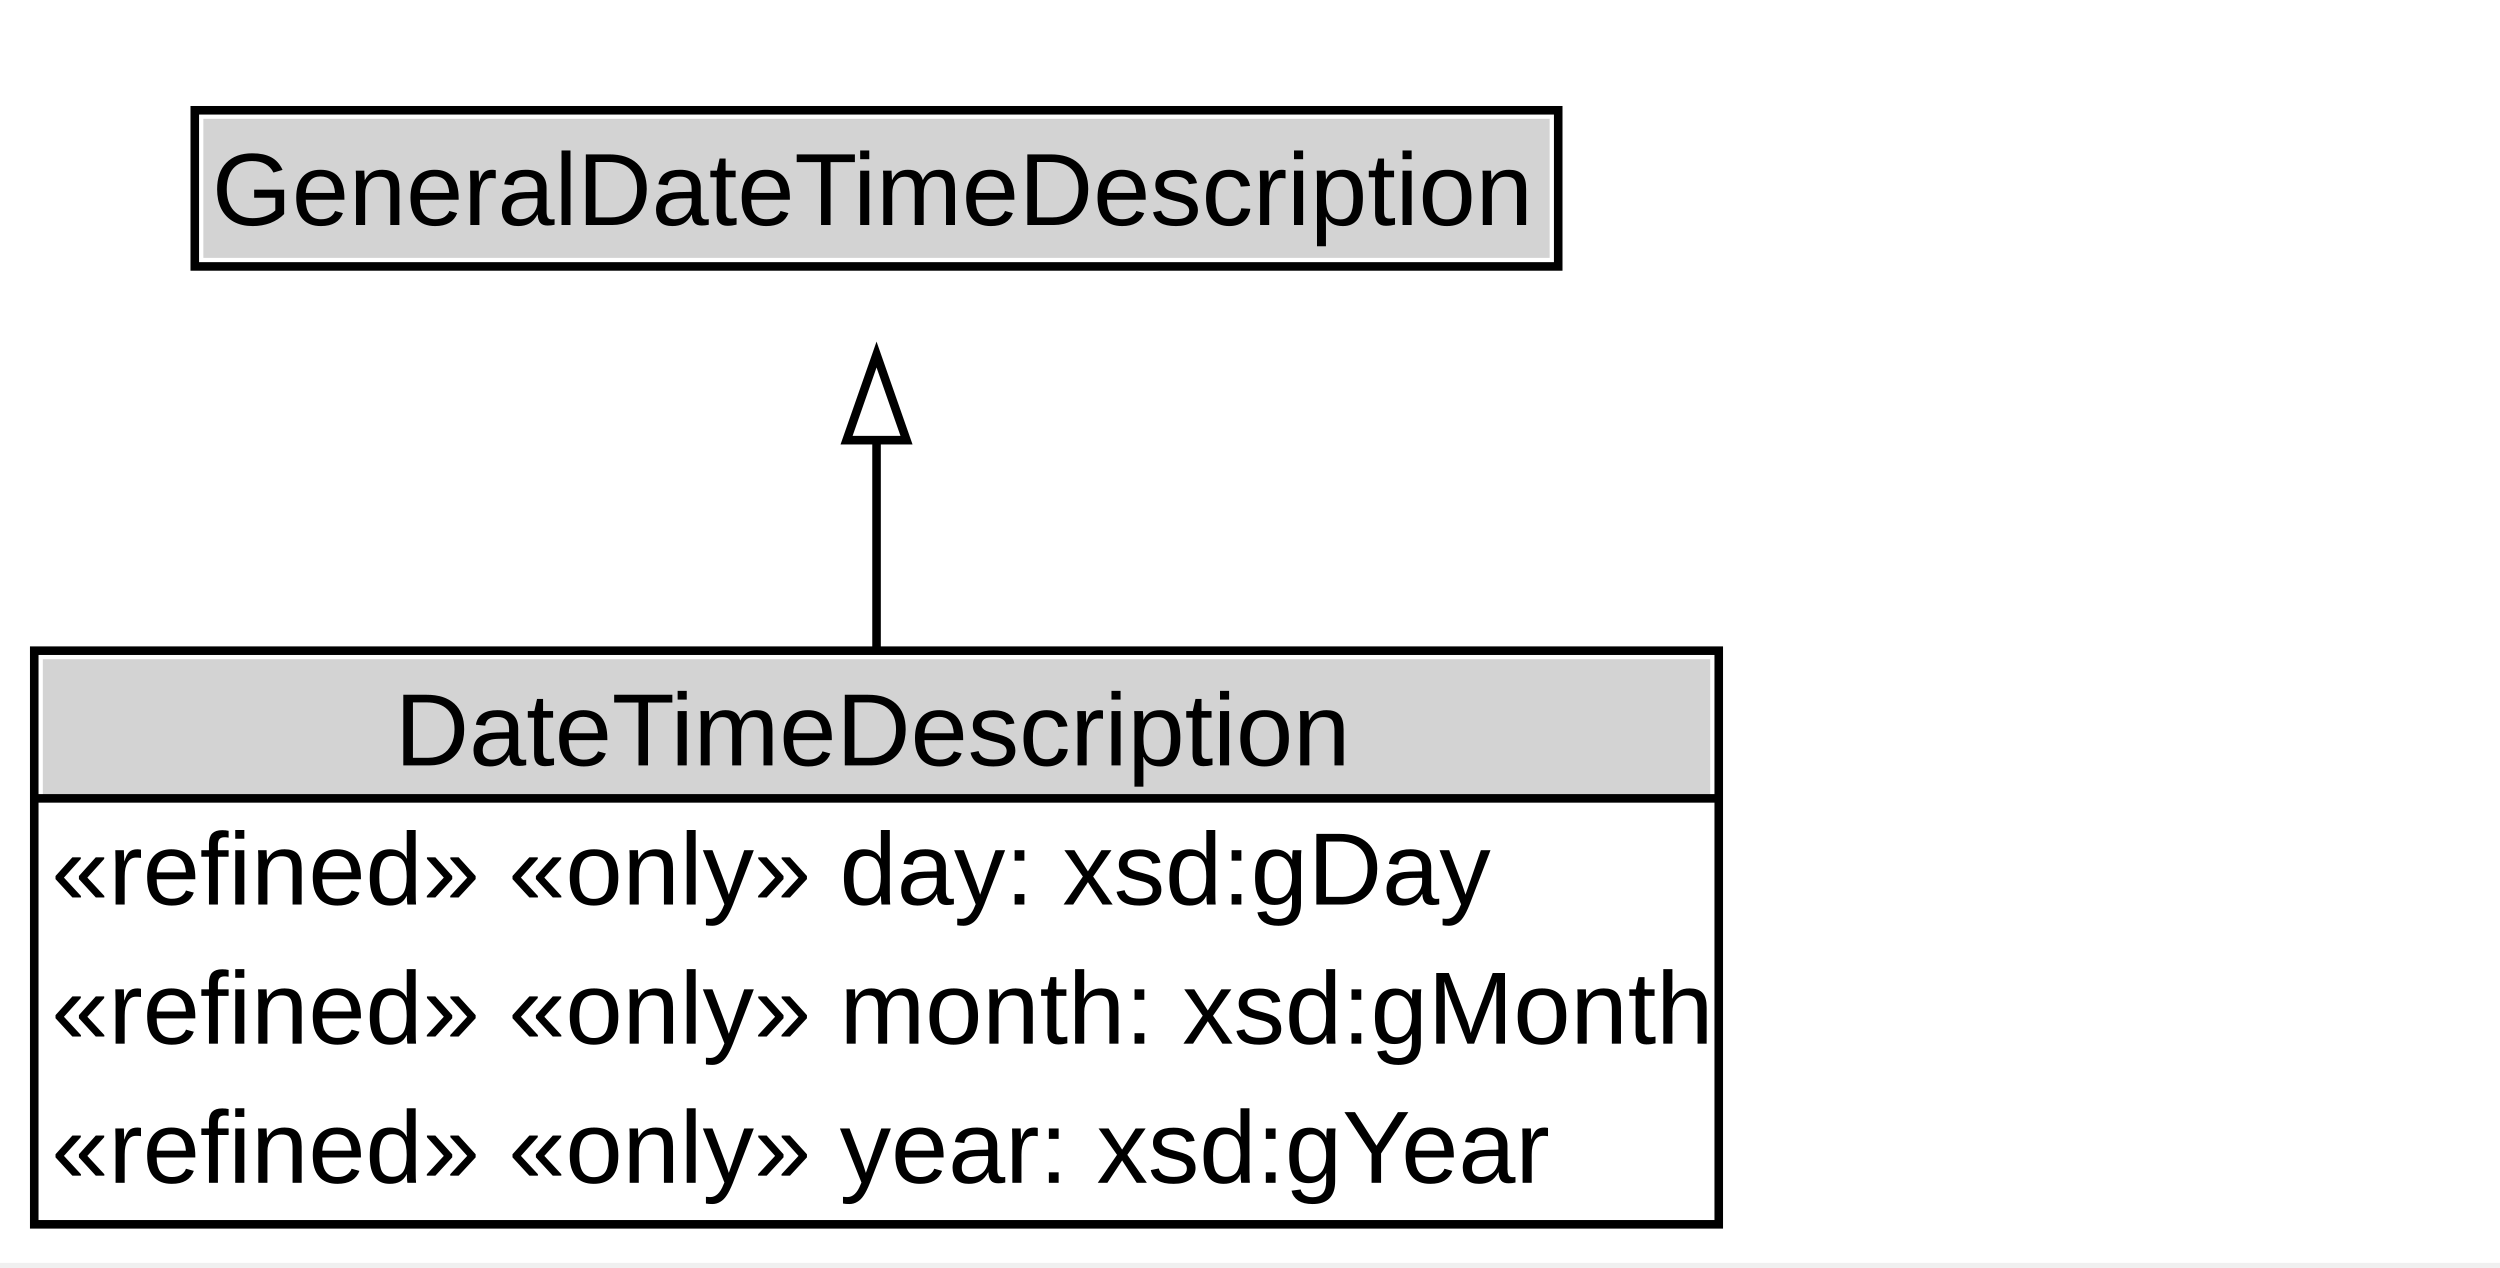
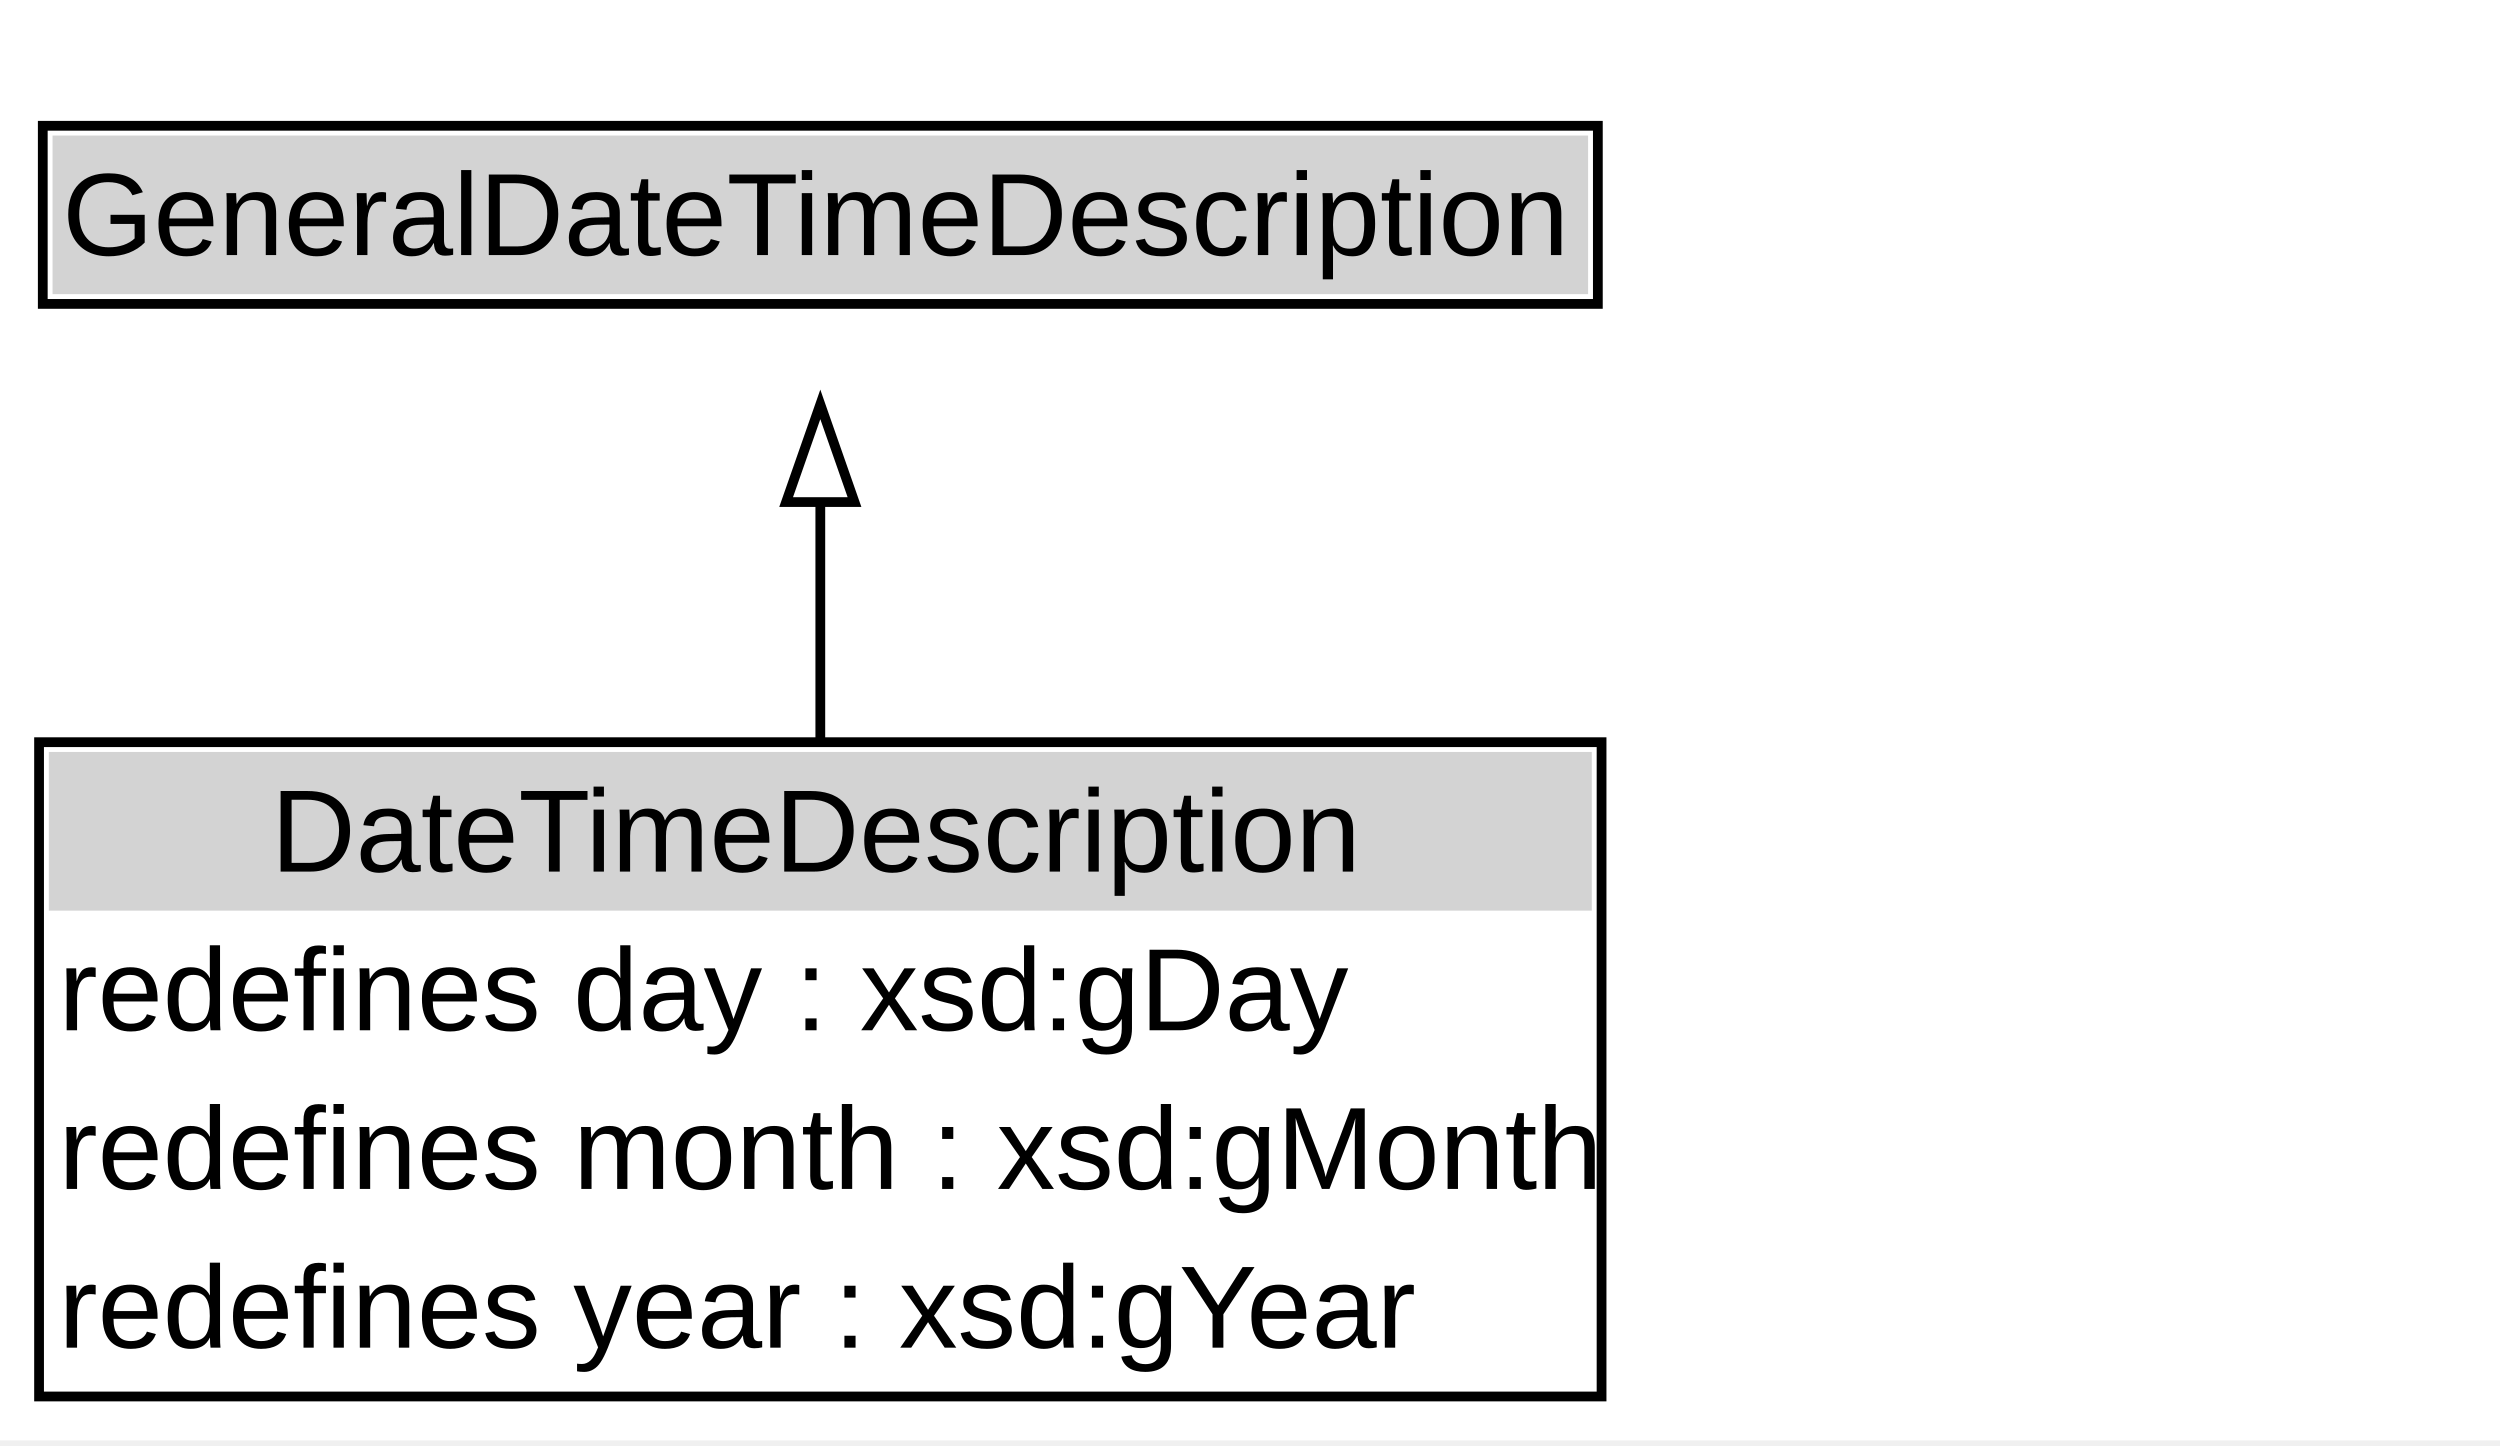
- <svg xmlns="http://www.w3.org/2000/svg" xmlns:xlink="http://www.w3.org/1999/xlink" width="292pt" height="148pt" viewBox="0.00 0.00 292.00 148.00">
+ <svg xmlns="http://www.w3.org/2000/svg" xmlns:xlink="http://www.w3.org/1999/xlink" width="256pt" height="148pt" viewBox="0.00 0.00 256.00 148.00">
  <g id="graph0" class="graph" transform="scale(1 1) rotate(0) translate(4 143.5)">
-     <polygon fill="white" stroke="none" points="-4,4 -4,-143.5 288.38,-143.5 288.38,4 -4,4" />
-     <g id="clust2" class="cluster">
+     <polygon fill="white" stroke="none" points="-4,4 -4,-143.5 252,-143.5 252,4 -4,4" />
+     <g id="clust3" class="cluster">
</g>
    <g id="node1" class="node">
      <g id="a_node1">
-         <a xlink:href="../DateTimeDescription" xlink:title="&lt;TABLE&gt;">
-           <polygon fill="lightgray" stroke="none" points="1,-50.25 1,-66.5 195.75,-66.5 195.75,-50.25 1,-50.25" />
-           <text xml:space="preserve" text-anchor="start" x="42.12" y="-54.1" font-family="Arial" font-size="12.00">DateTimeDescription</text>
-           <text xml:space="preserve" text-anchor="start" x="2" y="-37.85" font-family="Arial" font-size="12.00">«refined» «only» day: xsd:gDay</text>
-           <text xml:space="preserve" text-anchor="start" x="2" y="-21.6" font-family="Arial" font-size="12.00">«refined» «only» month: xsd:gMonth</text>
-           <text xml:space="preserve" text-anchor="start" x="2" y="-5.35" font-family="Arial" font-size="12.00">«refined» «only» year: xsd:gYear</text>
-           <polygon fill="black" stroke="black" points="0,-50.25 0,-50.25 196.75,-50.25 196.75,-50.25 0,-50.25" />
-           <polygon fill="none" stroke="black" points="0,-0.5 0,-67.5 196.75,-67.5 196.75,-0.5 0,-0.5" />
+         <a xlink:href="../GeneralDateTimeDescription" xlink:title="&lt;TABLE&gt;">
+           <polygon fill="lightgray" stroke="none" points="1.38,-113.38 1.38,-129.62 158.62,-129.62 158.62,-113.38 1.38,-113.38" />
+           <text xml:space="preserve" text-anchor="start" x="2.38" y="-117.38" font-family="Arial" font-size="12.00">GeneralDateTimeDescription</text>
+           <polygon fill="none" stroke="black" points="0.38,-112.38 0.38,-130.62 159.62,-130.62 159.62,-112.38 0.38,-112.38" />
        </a>
      </g>
    </g>
-     <g id="node3" class="node">
-       <g id="a_node3">
-         <a xlink:href="../GeneralDateTimeDescription" xlink:title="&lt;TABLE&gt;">
-           <polygon fill="lightgray" stroke="none" points="19.75,-113.38 19.75,-129.62 177,-129.62 177,-113.38 19.75,-113.38" />
-           <text xml:space="preserve" text-anchor="start" x="20.75" y="-117.22" font-family="Arial" font-size="12.00">GeneralDateTimeDescription</text>
-           <polygon fill="none" stroke="black" points="18.75,-112.38 18.75,-130.62 178,-130.62 178,-112.38 18.75,-112.38" />
+     <g id="node2" class="node">
+       <g id="a_node2">
+         <a xlink:href="../DateTimeDescription" xlink:title="&lt;TABLE&gt;">
+           <polygon fill="lightgray" stroke="none" points="1,-50.25 1,-66.5 159,-66.5 159,-50.25 1,-50.25" />
+           <text xml:space="preserve" text-anchor="start" x="23.75" y="-54.25" font-family="Arial" font-size="12.00">DateTimeDescription</text>
+           <text xml:space="preserve" text-anchor="start" x="2" y="-38" font-family="Arial" font-size="12.00">redefines day : xsd:gDay</text>
+           <text xml:space="preserve" text-anchor="start" x="2" y="-21.75" font-family="Arial" font-size="12.00">redefines month : xsd:gMonth</text>
+           <text xml:space="preserve" text-anchor="start" x="2" y="-5.5" font-family="Arial" font-size="12.00">redefines year : xsd:gYear</text>
+           <polygon fill="none" stroke="black" points="0,-0.5 0,-67.5 160,-67.5 160,-0.5 0,-0.5" />
        </a>
      </g>
    </g>
    <g id="edge1" class="edge">
-       <path fill="none" stroke="black" d="M98.38,-67.43C98.38,-75.62 98.38,-84.33 98.38,-92.29" />
-       <polygon fill="none" stroke="black" points="94.88,-92.09 98.38,-102.09 101.88,-92.09 94.88,-92.09" />
+       <path fill="none" stroke="black" d="M80,-67.43C80,-75.62 80,-84.33 80,-92.29" />
+       <polygon fill="none" stroke="black" points="76.5,-92.09 80,-102.09 83.5,-92.09 76.5,-92.09" />
    </g>
  </g>
</svg>
